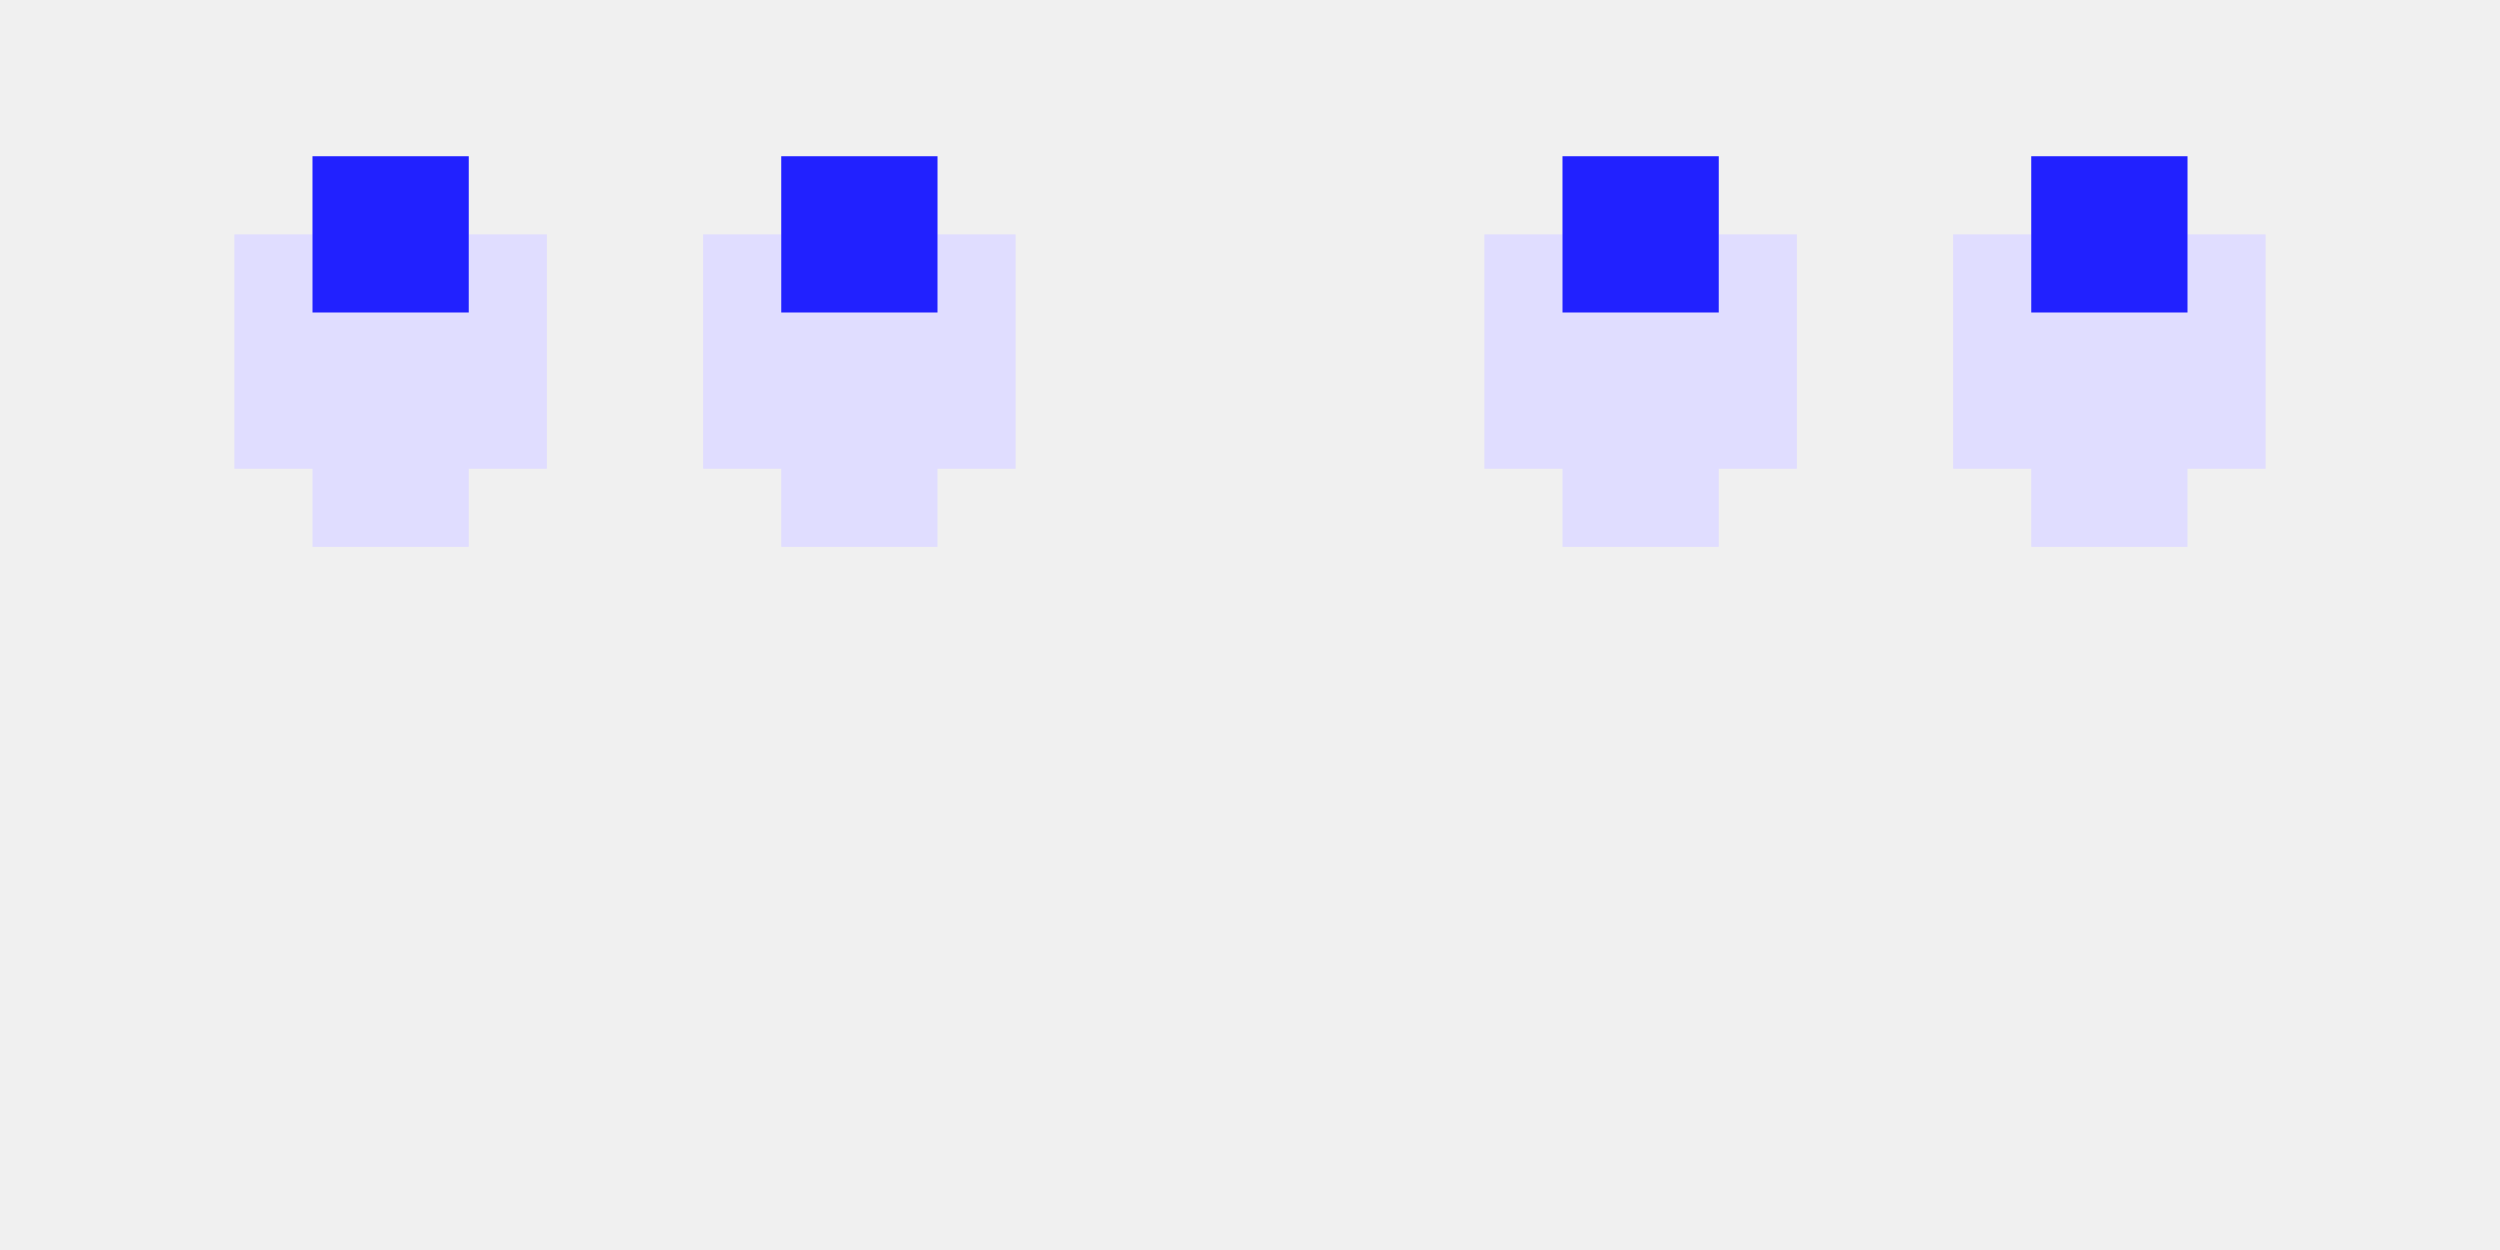
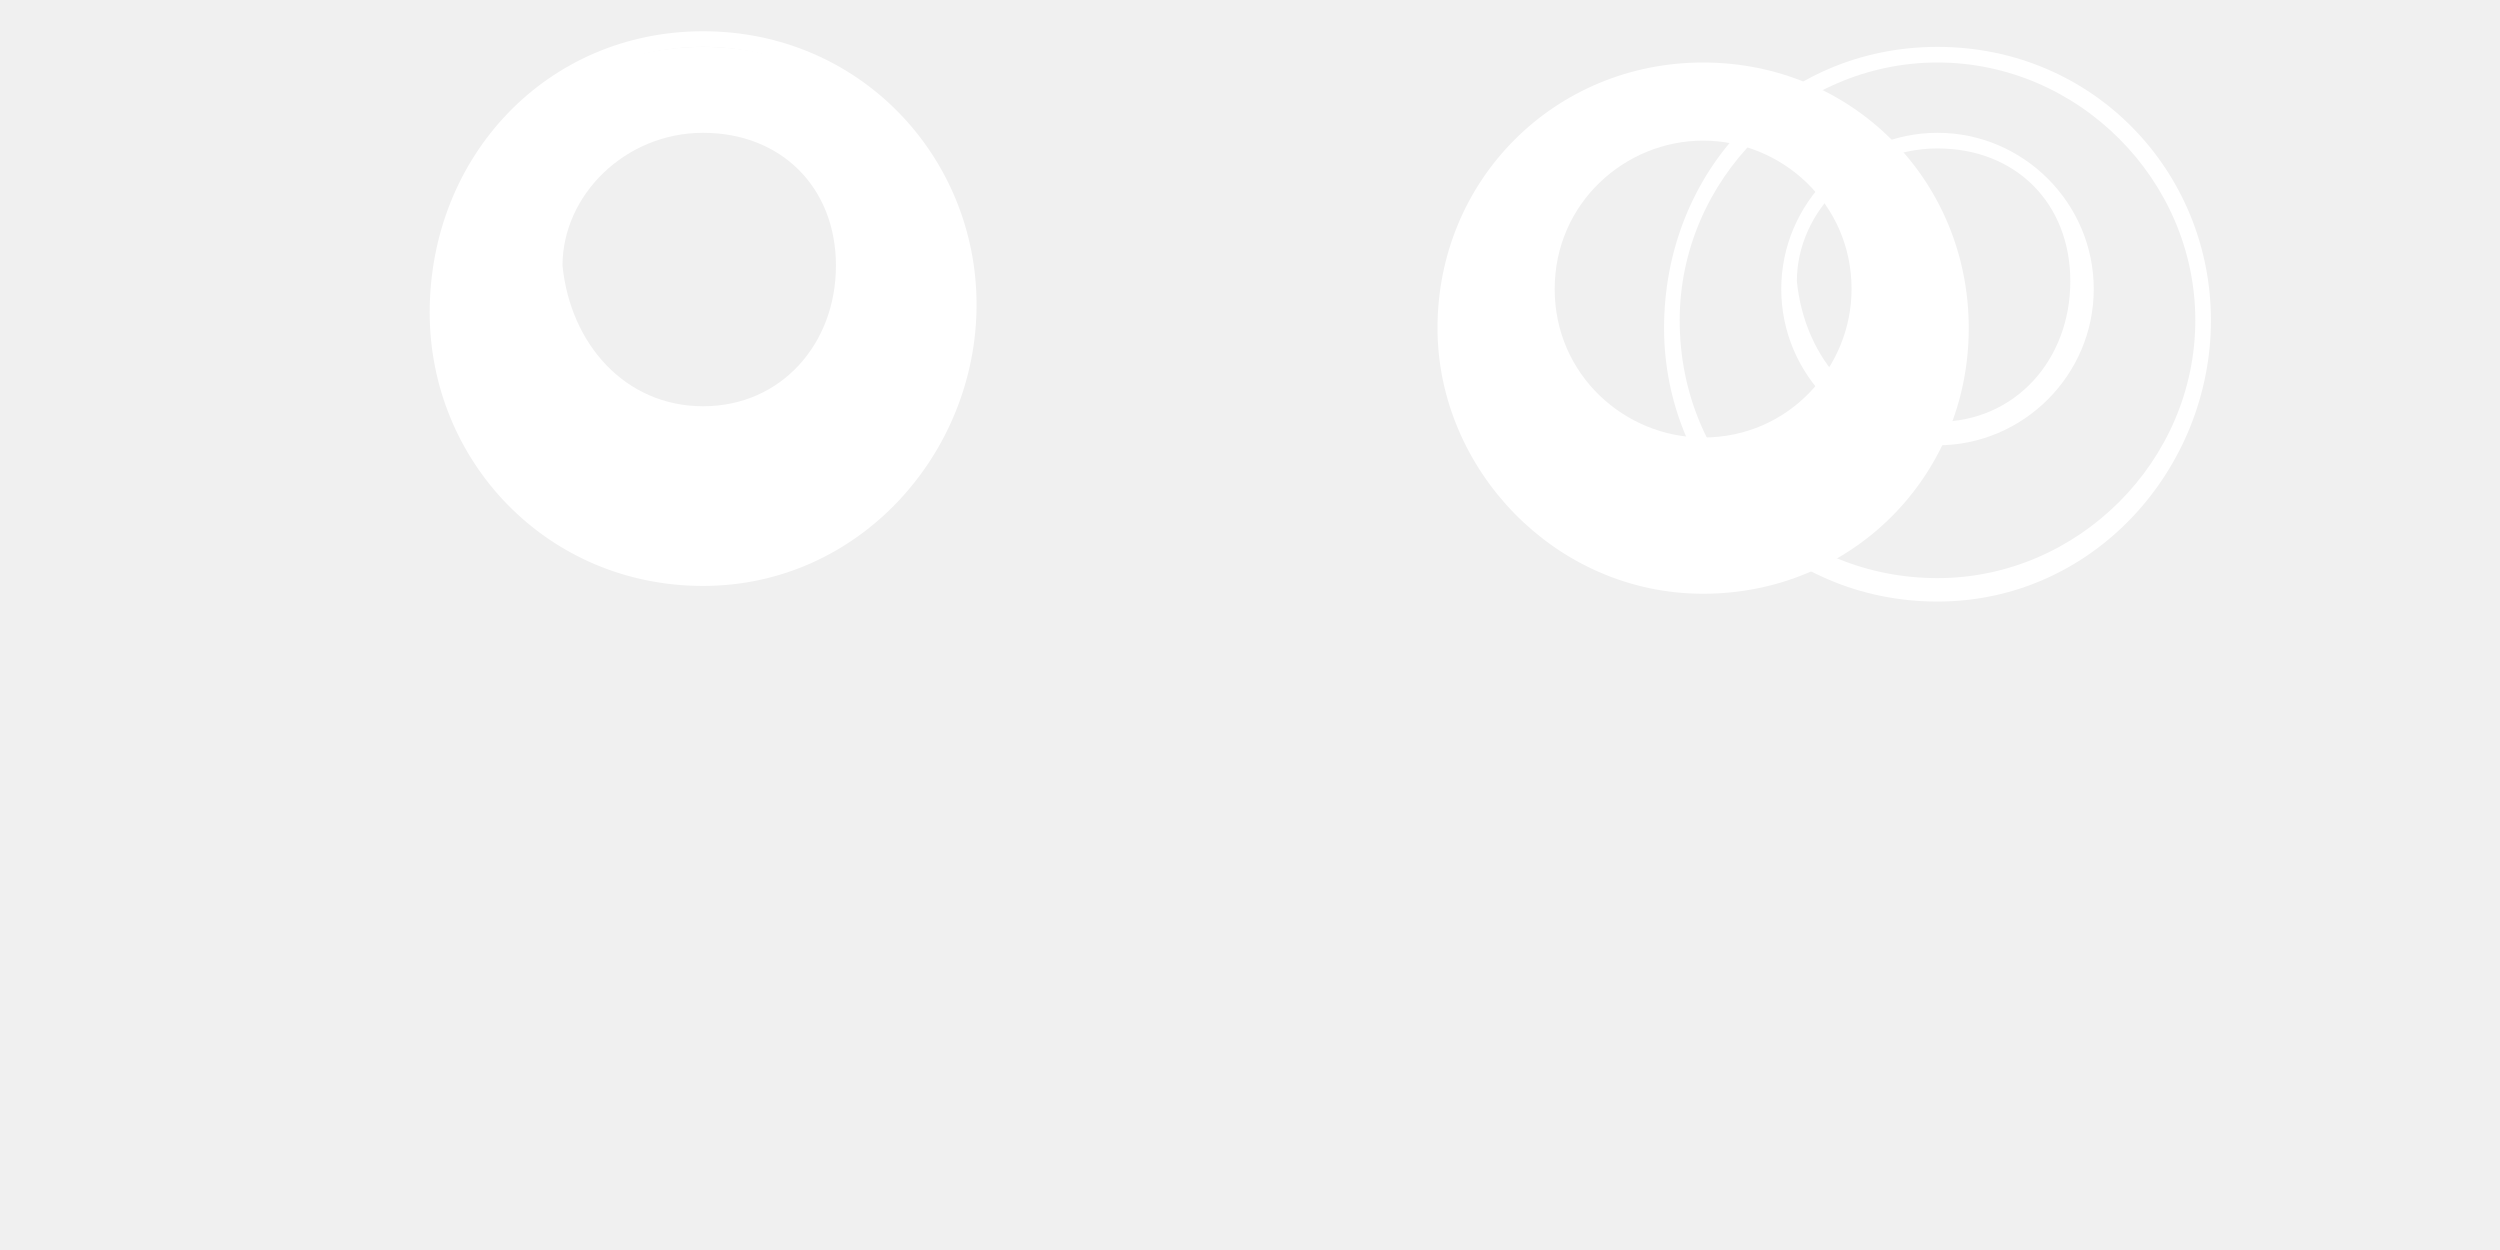
- <svg xmlns="http://www.w3.org/2000/svg" width="32" height="16" viewBox="0 0 32 16" fill="none">
-   <path d="M4 6V7H6V6H7V3H6V2H4V3H3V6H4Z" fill="#E0DDFF" />
-   <path d="M4 4V2H6V4H4Z" fill="#2121FF" />
-   <path d="M10 6V7H12V6H13V3H12V2H10V3H9V6H10Z" fill="#E0DDFF" />
-   <path d="M10 4V2H12V4H10Z" fill="#2121FF" />
-   <path d="M20 6V7H22V6H23V3H22V2H20V3H19V6H20Z" fill="#E0DDFF" />
-   <path d="M20 4V2H22V4H20Z" fill="#2121FF" />
-   <path d="M26 6V7H28V6H29V3H28V2H26V3H25V6H26Z" fill="#E0DDFF" />
-   <path d="M26 4V2H28V4H26Z" fill="#2121FF" />
+ <svg xmlns="http://www.w3.org/2000/svg" version="1.1" id="Calque_1" x="0px" y="0px" viewBox="0 0 32 16" style="enable-background:new 0 0 32 16;" xml:space="preserve">
+   <style type="text/css">
+ 	.st0{display:none;fill:#E0DDFF;}
+ 	.st1{display:none;fill:#2121FF;}
+ 	.st2{display:none;fill:#FFFFFF;}
+ 	.st3{fill:#FFFFFF;}
+ </style>
+   <path class="st0" d="M4,6v1h2V6h1V3H6V2H4v1H3v3H4z" />
+   <path class="st1" d="M4,4V2h2v2H4z" />
+   <path class="st0" d="M10,6v1h2V6h1V3h-1V2h-2v1H9v3H10z" />
+   <path class="st1" d="M10,4V2h2v2H10z" />
+   <path class="st0" d="M20,6v1h2V6h1V3h-1V2h-2v1h-1v3H20z" />
+   <path class="st1" d="M20,4V2h2v2H20z" />
+   <path class="st0" d="M26,6v1h2V6h1V3h-1V2h-2v1h-1v3H26z" />
+   <path class="st1" d="M26,4V2h2v2H26z" />
+   <g>
+     <path class="st2" d="M9.9,15c5.5-1.6-0.4-4.6,1.6-5.7c1-0.5,2.7-0.5,2,2.3c3.3-2.7,2.4-8.8-1.5-10.9c0.8,0.8,1.4,1.9,1.4,3.2   c0,2.4-2,4.4-4.4,4.4s-4.4-2-4.4-4.4c0-1.2,0.5-2.2,1.2-3C1.1,3.3,2,9.9,5.1,11.6C4.4,9.8,4.7,8.5,5.7,7.8   C5.2,13.7,11.8,11.3,9.9,15L9.9,15z" />
+     <path class="st2" d="M10.4,14.6c0.1-0.5,0.2-0.9,0-1.2c-0.2-0.6-0.9-0.9-1.7-1.3c-1.4-0.6-3.1-1.3-2.8-4.4V7.3   c0.8,0.7,1.9,1.1,3,1.1c2.5,0,4.6-2.1,4.6-4.6c0-0.7-0.2-1.5-0.5-2.1c1.2,1.1,2,2.7,2.1,4.5c0.3,1.9-0.2,3.6-1.2,4.8   c0.1-0.8,0-1.3-0.3-1.7C13.4,9,13,8.8,12.5,8.8c-0.4,0-0.7,0.1-1.1,0.3c-0.3,0.2-0.5,0.4-0.5,0.6c-0.2,0.5,0.1,1.1,0.5,1.7   c0.4,0.7,0.8,1.4,0.6,2C11.8,13.9,11.3,14.3,10.4,14.6z M4.7,11c-1.2-1-1.9-2.7-1.9-4.6s0.8-3.5,2.1-4.6C4.6,2.5,4.4,3.2,4.4,3.9   c0,1.3,0.6,2.5,1.5,3.4L5.6,7.5C4.6,8.3,4.3,9.6,4.7,11L4.7,11z M9.9,15c5.5-1.6-0.4-4.6,1.6-5.7c0.3-0.1,0.7-0.2,1-0.2   c0.8,0,1.5,0.6,1,2.6c3.3-2.8,2.4-8.9-1.5-11c0.8,0.8,1.4,1.9,1.4,3.2c0,2.4-2,4.4-4.4,4.4s-4.4-2-4.4-4.4c0-1.2,0.5-2.2,1.2-3   C1.1,3.3,2,9.9,5.1,11.6C4.4,9.8,4.7,8.5,5.7,7.8C5.2,13.7,11.8,11.3,9.9,15L9.9,15z" />
+     <path class="st3" d="M9,7.4c1.9,0,3.4-1.5,3.4-3.4S10.9,0.6,9,0.6S5.6,2.1,5.6,4C5.6,5.8,7.1,7.4,9,7.4z M9,1.6   c1,0,1.9,0.8,1.9,1.9c0,1-0.8,1.9-1.9,1.9c-1,0-1.9-0.8-1.9-1.9S8,1.6,9,1.6z" />
+     <path class="st3" d="M9,0.4c2,0,3.5,1.6,3.5,3.5S11,7.5,9,7.5S5.5,5.9,5.5,4C5.5,2,7,0.4,9,0.4z M9,7.2c1.8,0,3.3-1.5,3.3-3.3   S10.8,0.6,9,0.6S5.7,2.1,5.7,3.9C5.7,5.8,7.2,7.2,9,7.2z M9,1.5c1.1,0,2,0.9,2,2s-0.9,2-2,2s-2-0.9-2-2S7.9,1.5,9,1.5z M9,5.2   c1,0,1.7-0.8,1.7-1.8S10,1.7,9,1.7S7.2,2.5,7.2,3.4C7.3,4.4,8,5.2,9,5.2z" />
+   </g>
+   <path class="st3" d="M21.8,7.6c1.9,0,3.4-1.5,3.4-3.4s-1.5-3.4-3.4-3.4s-3.4,1.5-3.4,3.4C18.4,6,19.9,7.6,21.8,7.6z M21.8,1.8  c1,0,1.9,0.8,1.9,1.9c0,1-0.8,1.9-1.9,1.9c-1,0-1.9-0.8-1.9-1.9S20.8,1.8,21.8,1.8z" />
+   <path class="st3" d="M24.8,0.6c2,0,3.5,1.6,3.5,3.5s-1.5,3.6-3.5,3.6s-3.5-1.6-3.5-3.5C21.3,2.2,22.8,0.6,24.8,0.6z M24.8,7.4  c1.8,0,3.3-1.5,3.3-3.3s-1.5-3.3-3.3-3.3c-1.8,0-3.3,1.5-3.3,3.3C21.5,6,23,7.4,24.8,7.4z M24.8,1.7c1.1,0,2,0.9,2,2s-0.9,2-2,2  c-1.1,0-2-0.9-2-2S23.7,1.7,24.8,1.7z M24.8,5.4c1,0,1.7-0.8,1.7-1.8s-0.7-1.7-1.7-1.7S23,2.7,23,3.6C23.1,4.6,23.8,5.4,24.8,5.4z" />
</svg>
